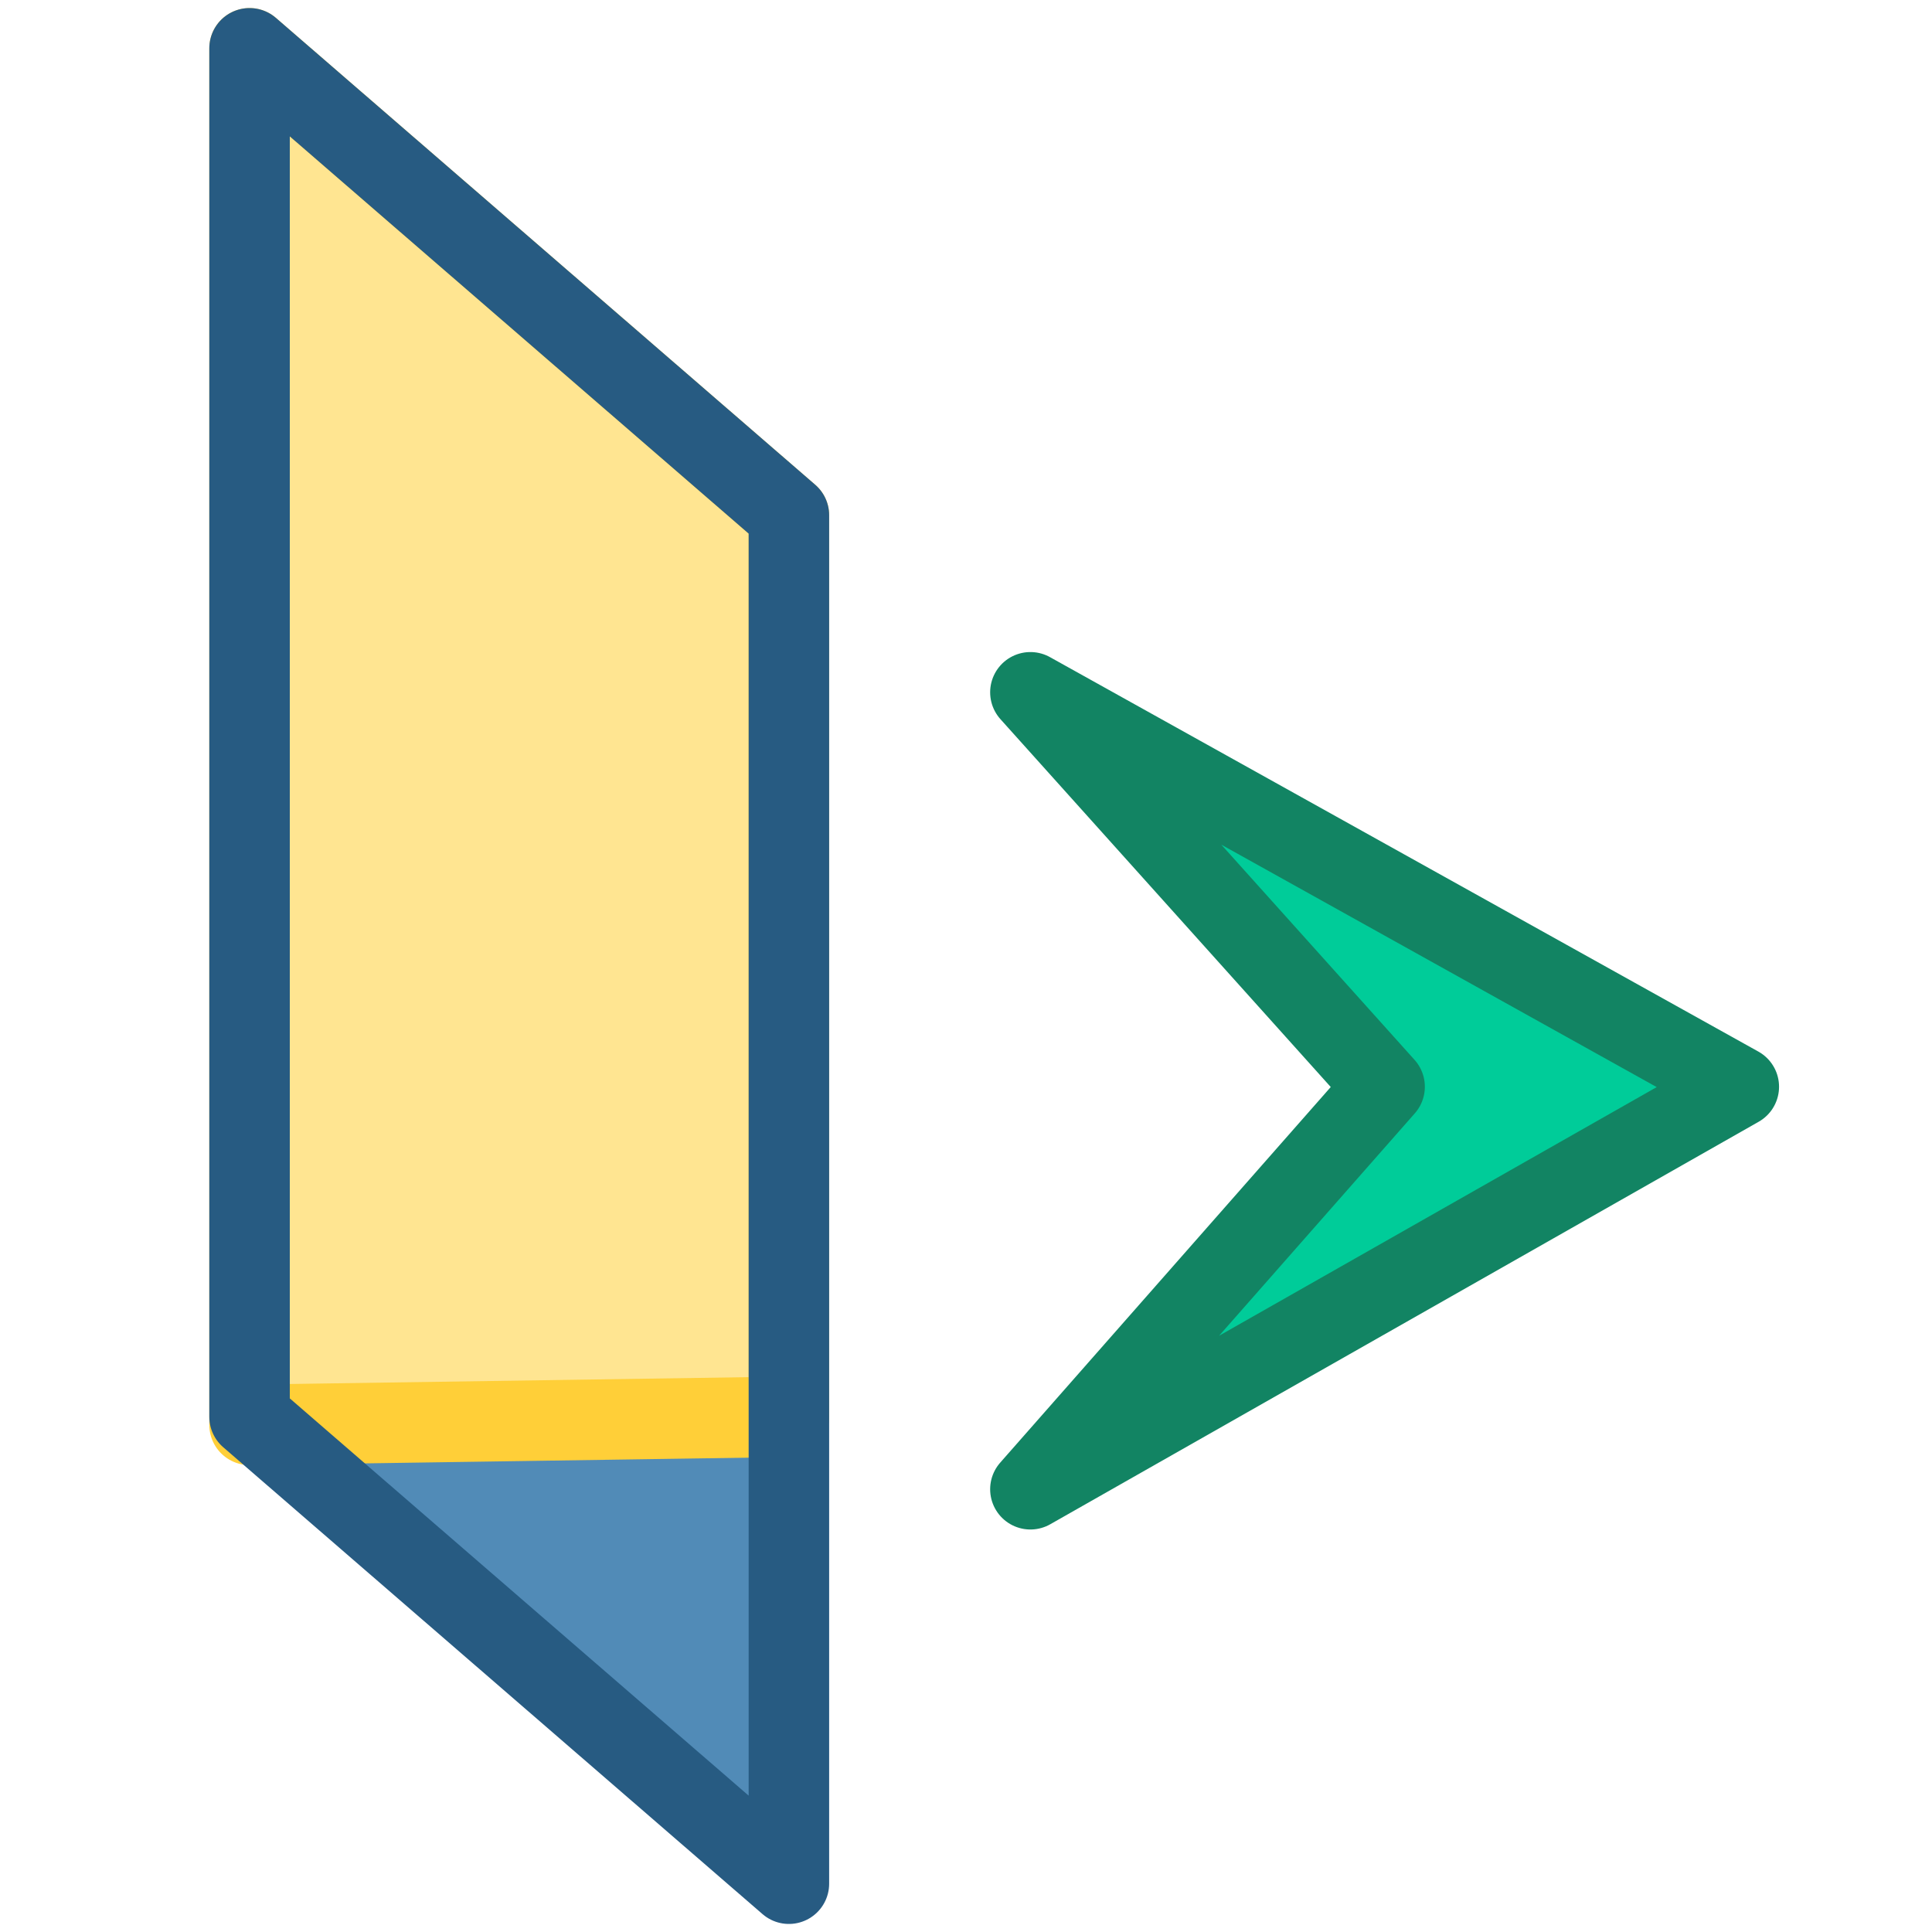
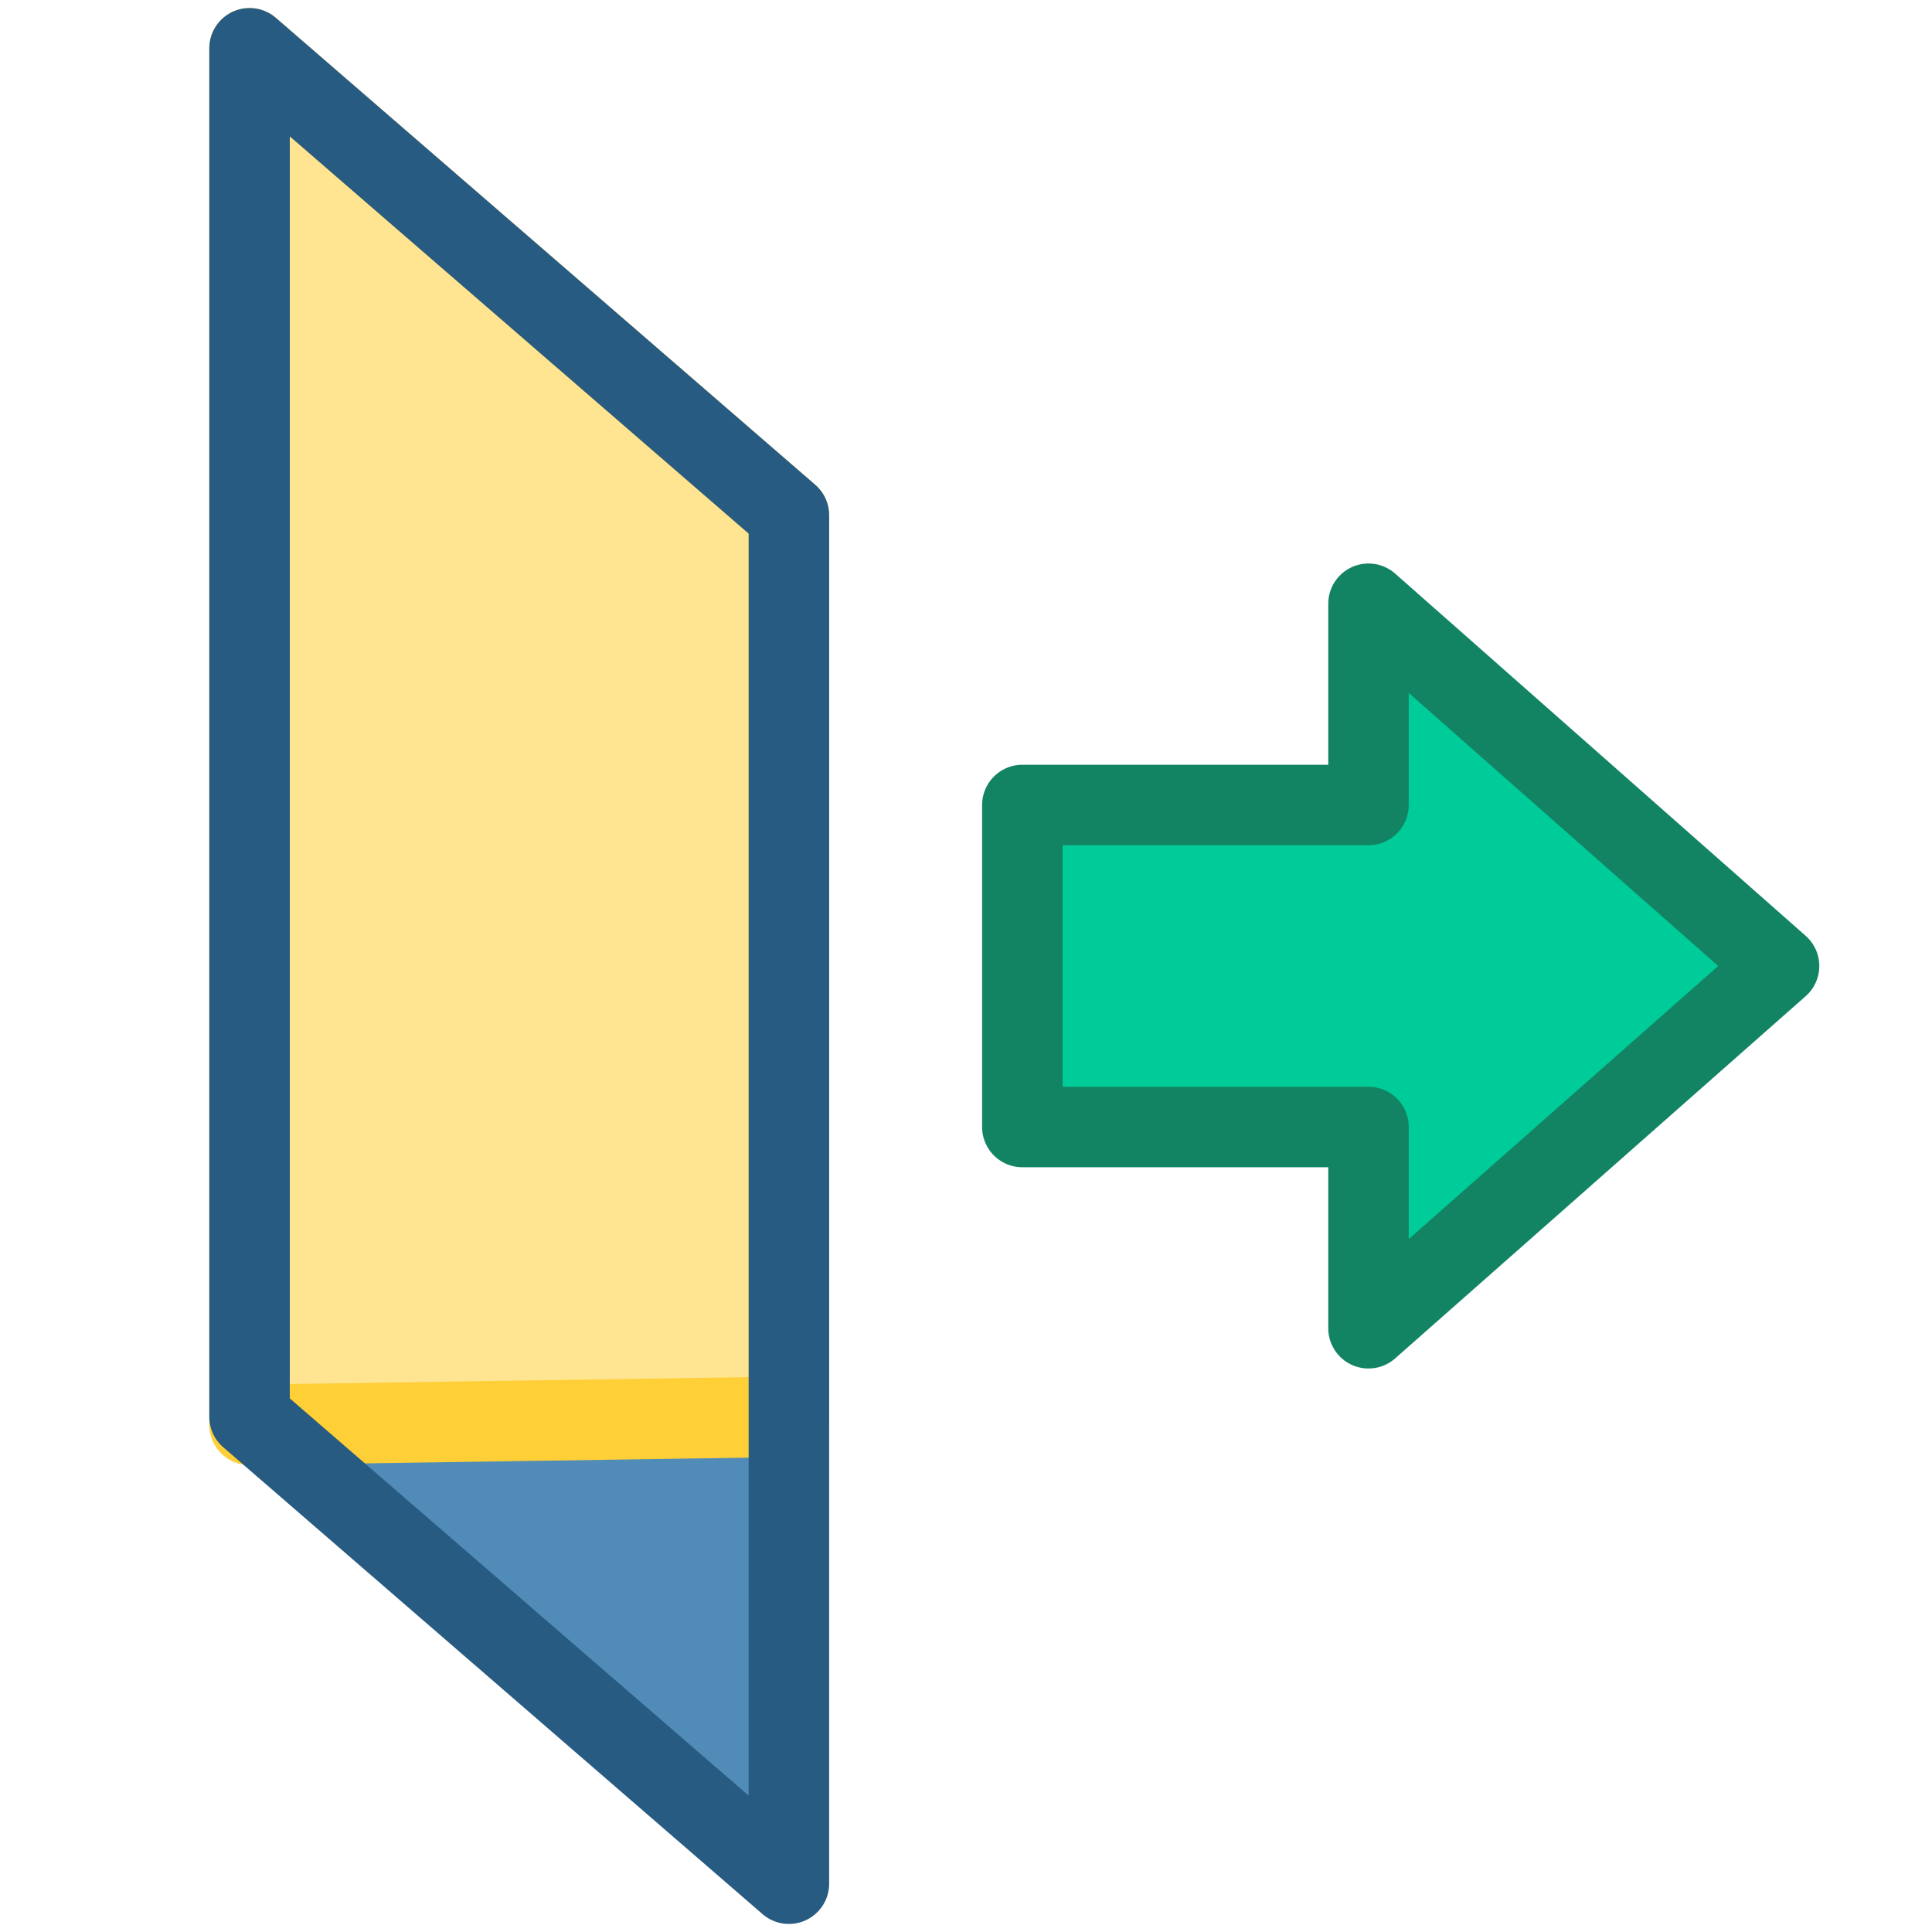
<svg xmlns="http://www.w3.org/2000/svg" version="1.1" id="Layer_1" x="0px" y="0px" viewBox="0 0 24 24" style="enable-background:new 0 0 24 24;" xml:space="preserve">
  <style type="text/css">
	.st0{fill:#518BB7;}
- 	.st1{fill:#00CC99;stroke:#128463;stroke-linecap:round;stroke-linejoin:round;stroke-miterlimit:10;}
- 	.st2{fill:#FFE591;stroke:#FFCF38;stroke-linecap:round;stroke-linejoin:round;stroke-miterlimit:10;}
- 	.st3{fill:none;stroke:#275B82;stroke-linecap:round;stroke-linejoin:round;stroke-miterlimit:10;}
+ 	.st1{fill:#FFE591;stroke:#FFCF38;stroke-linecap:round;stroke-linejoin:round;stroke-miterlimit:10;}
+ 	.st2{fill:none;stroke:#275B82;stroke-linecap:round;stroke-linejoin:round;stroke-miterlimit:10;}
+ 	.st3{fill:#00CC99;stroke:#128463;stroke-linecap:round;stroke-linejoin:round;stroke-miterlimit:10;}
</style>
  <polygon class="st0" points="9.8,23.4 3.1,17.6 3.1,0.6 9.8,6.4 " />
-   <polygon class="st1" points="12.8,18.5 21.6,13.5 12.8,8.6 17.2,13.5 " />
-   <polygon class="st2" points="9.8,17.6 9.8,6.4 3.1,0.6 3.1,17.6 3.1,17.7 " />
-   <polygon class="st3" points="9.8,23.4 3.1,17.6 3.1,0.6 9.8,6.4 " />
+   <polygon class="st1" points="9.8,17.6 9.8,6.4 3.1,0.6 3.1,17.6 3.1,17.7 " />
+   <polygon class="st2" points="9.8,23.4 3.1,17.6 3.1,0.6 9.8,6.4 " />
+   <polygon class="st3" points="17,7.5 17,10 12.7,10 12.7,11.9 12.7,12.1 12.7,14 17,14 17,16.5 22.1,12 " />
</svg>
